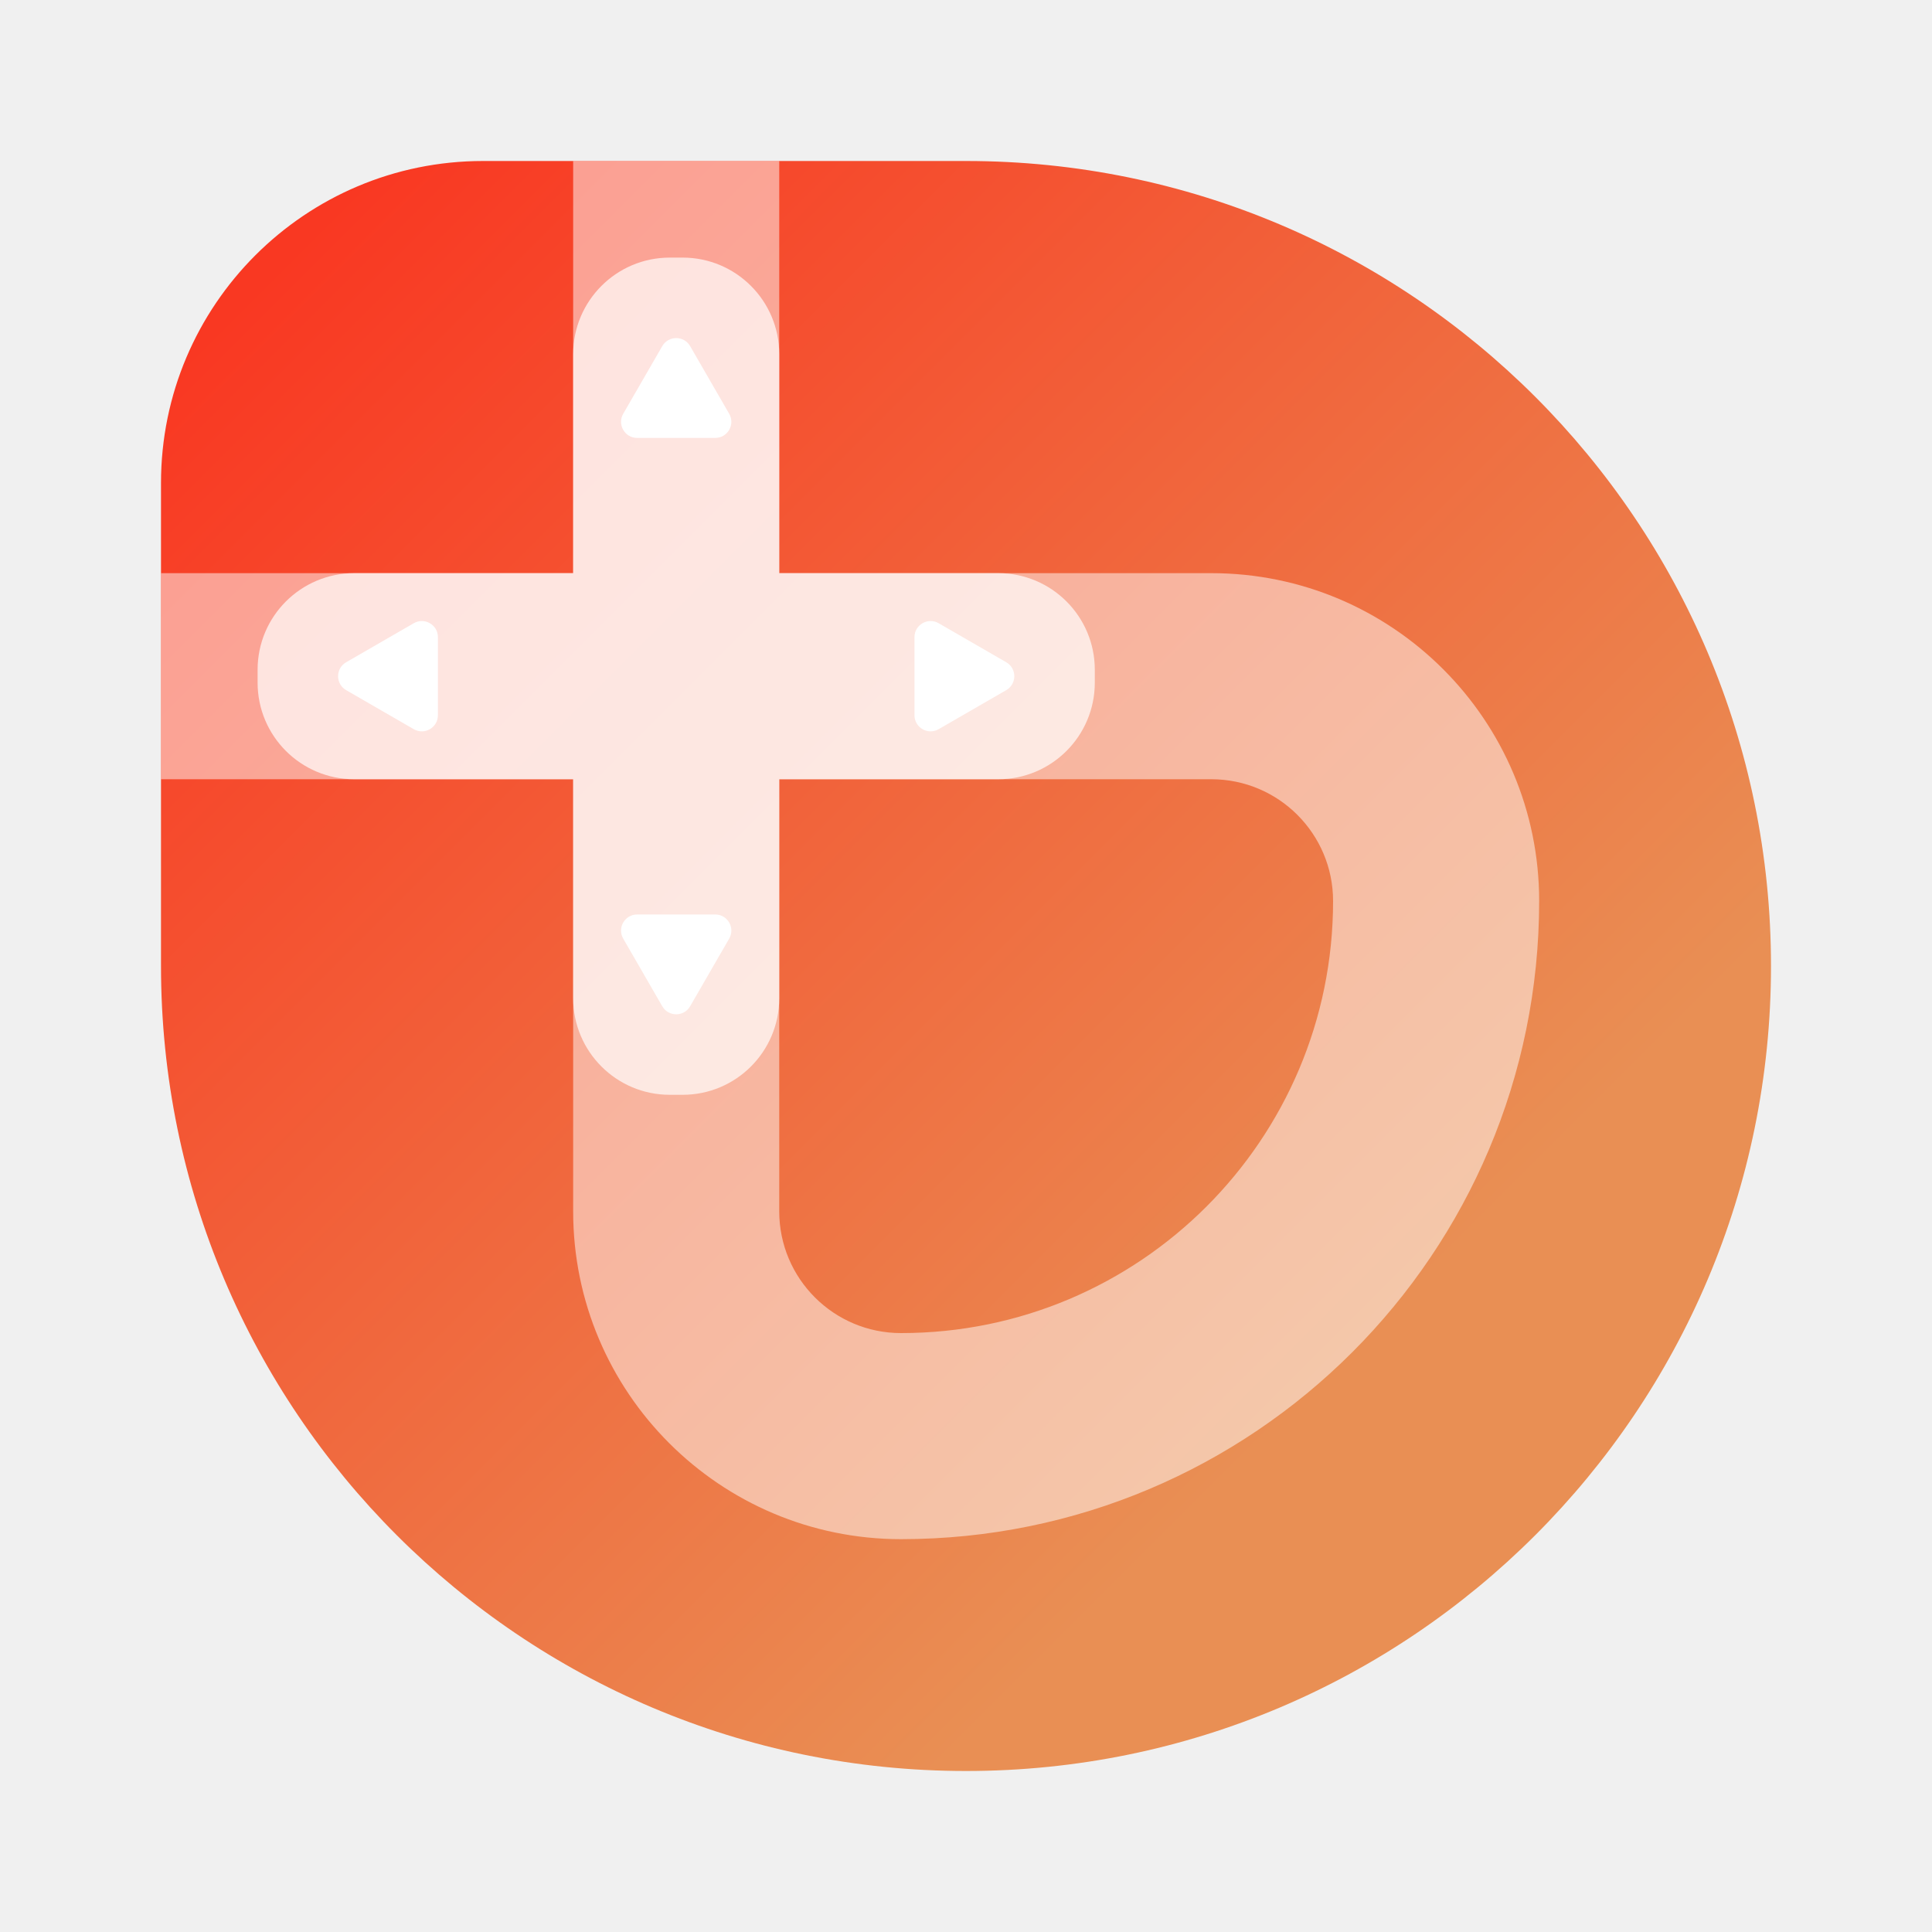
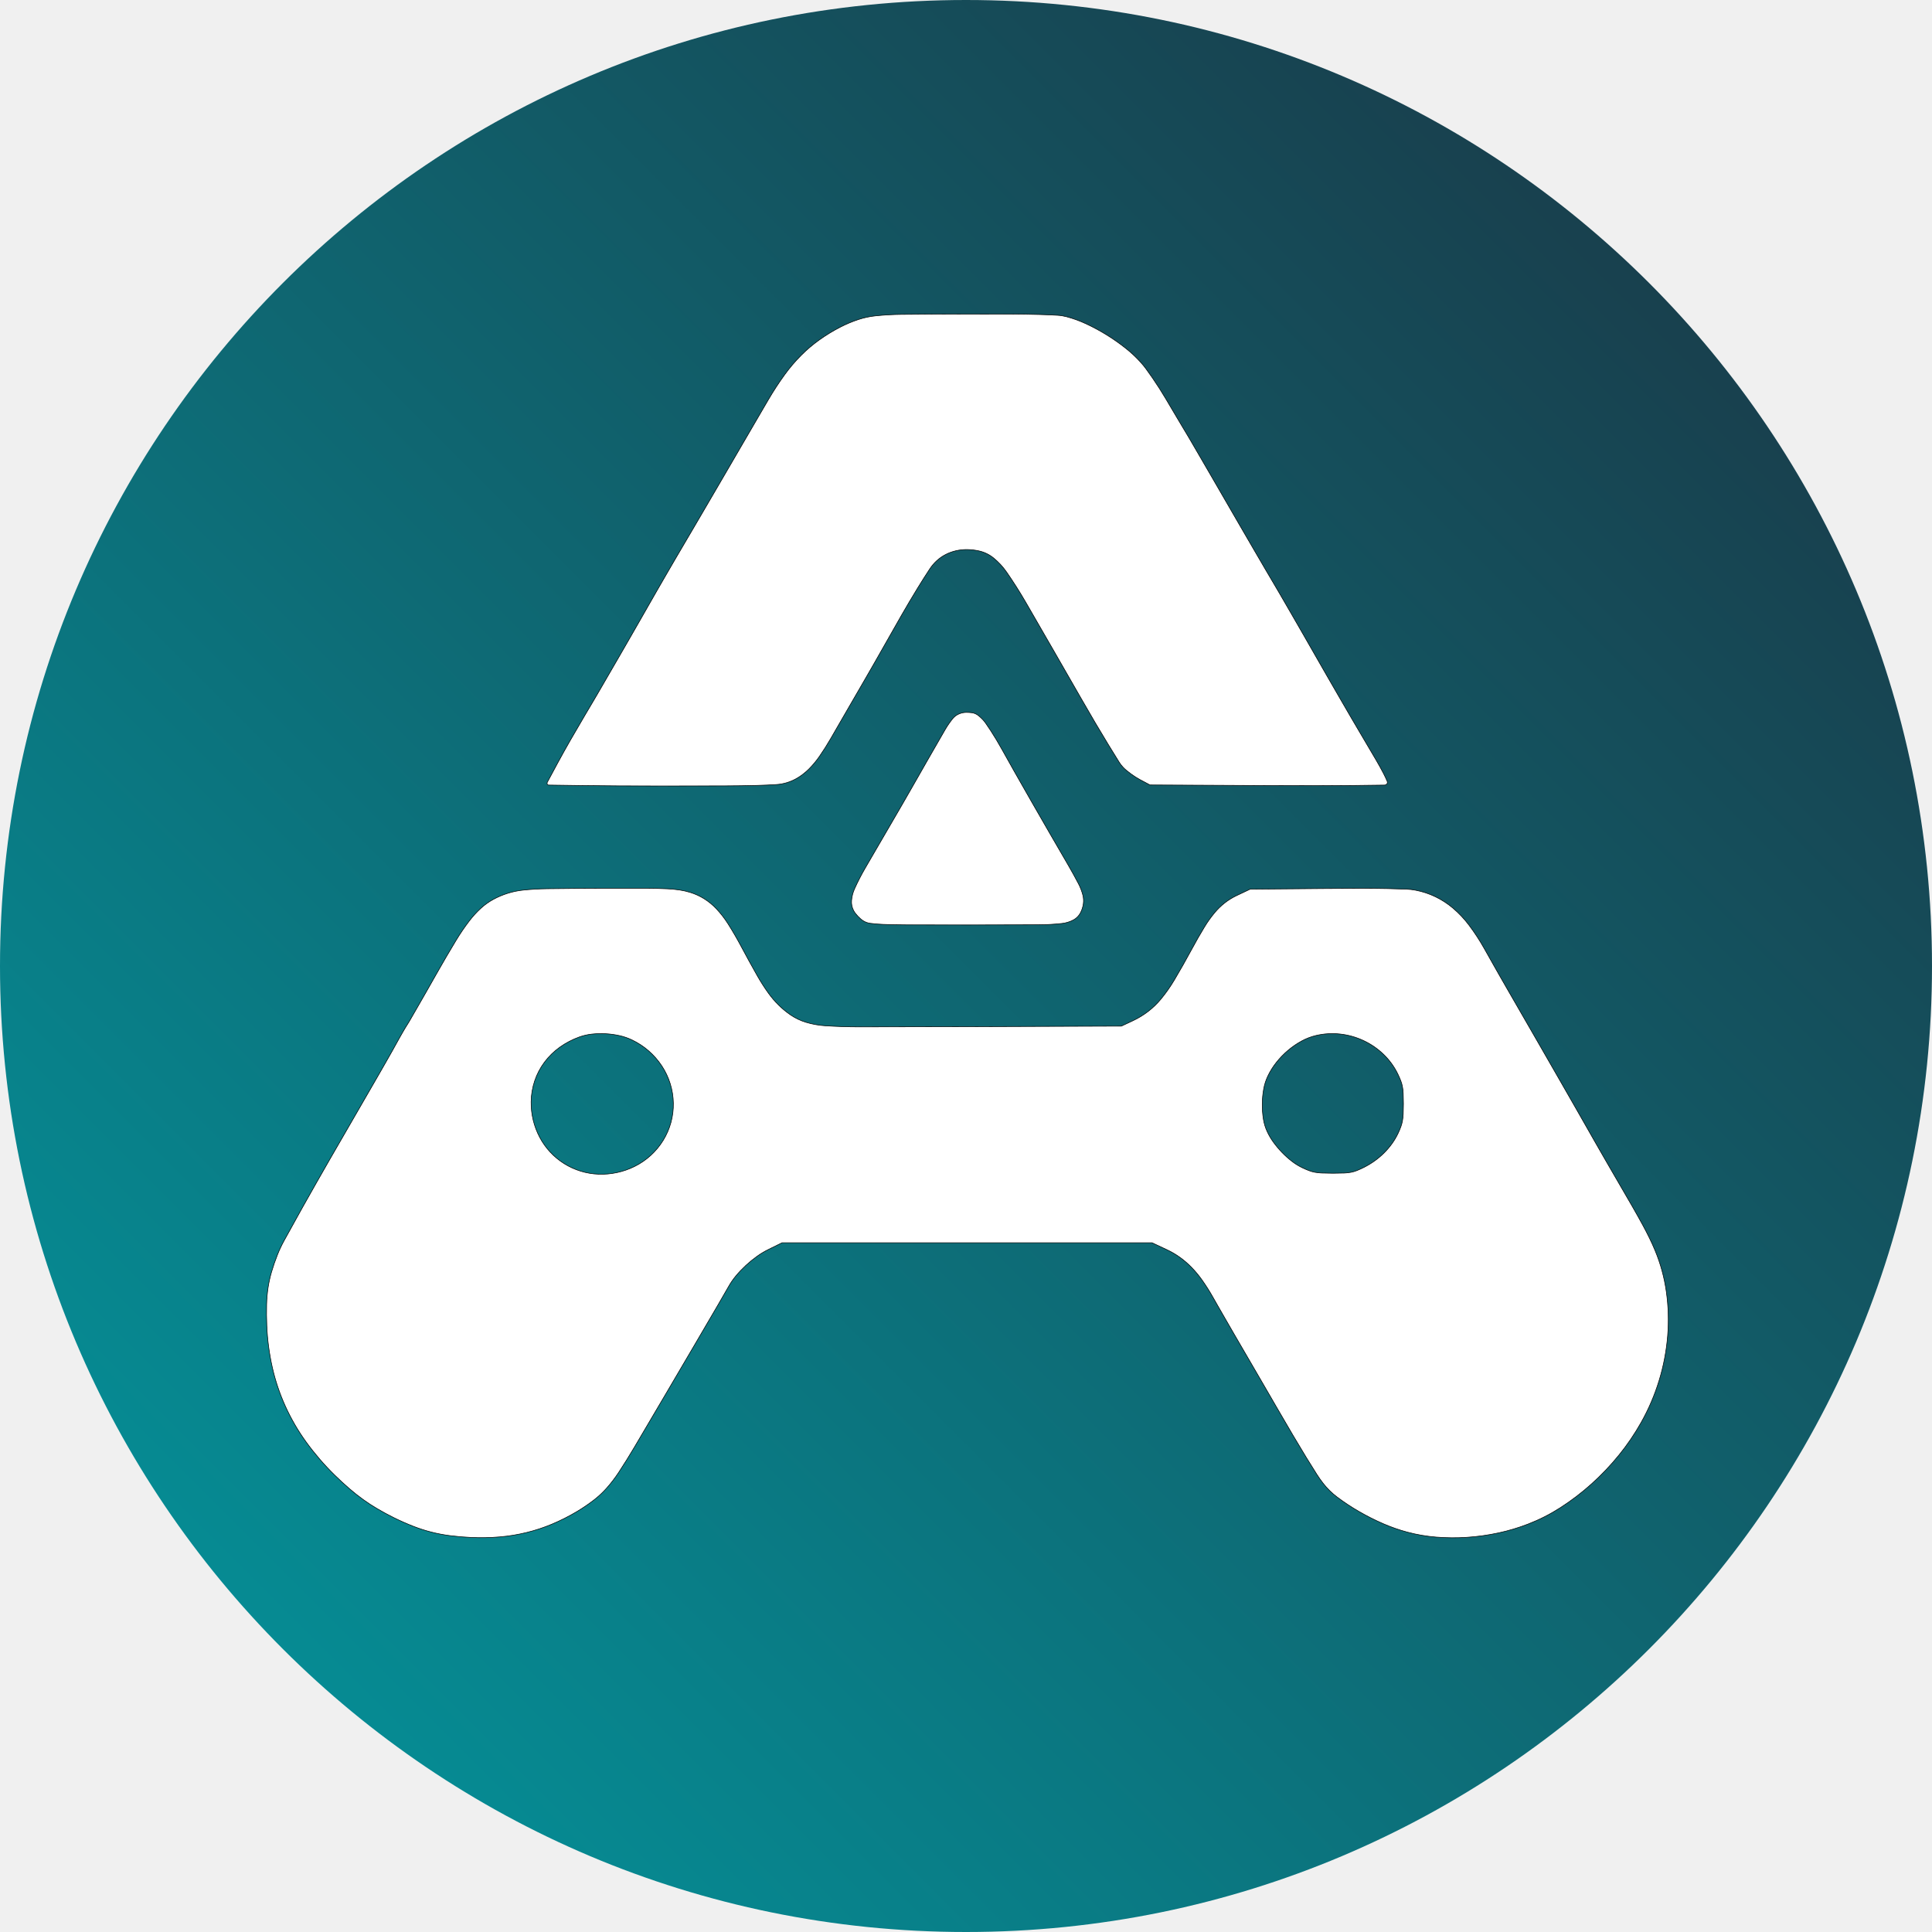
- <svg xmlns="http://www.w3.org/2000/svg" width="600" height="600" viewBox="0 0 600 600" fill="none" version="1.1" id="svg8">
-   <path d="M50 150C50 94.772 94.772 50 150 50H300C438.071 50 550 161.929 550 300V300C550 438.071 438.071 550 300 550V550C161.929 550 50 438.071 50 300V150Z" fill="url(#paint0_linear_1016_105)" id="path1" />
-   <path fill-rule="evenodd" clip-rule="evenodd" d="M178 50H242V178H376.185C432.416 178 478 223.584 478 279.815C478 389.269 389.27 478 279.815 478C223.584 478 178 432.416 178 376.185V242H50L50 178L178 178V50ZM242 242V376.185C242 397.07 258.93 414 279.815 414C353.923 414 414 353.923 414 279.815C414 258.93 397.07 242 376.185 242H242Z" fill="white" fill-opacity="0.5" id="path2" />
-   <path d="M242 110C242 93.431 228.569 80 212 80H208C191.431 80 178 93.431 178 110L178 178H110C93.431 178 80 191.431 80 208L80 212C80 228.569 93.431 242 110 242H178V310C178 326.569 191.431 340 208 340H212C228.569 340 242 326.569 242 310V242L310 242C326.569 242 340 228.569 340 212V208C340 191.431 326.569 178 310 178H242L242 110Z" fill="white" fill-opacity="0.7" id="path3" />
-   <path d="M312.5 205.67C315.833 207.594 315.833 212.406 312.5 214.33L291.5 226.454C288.167 228.379 284 225.973 284 222.124L284 197.876C284 194.027 288.167 191.621 291.5 193.546L312.5 205.67Z" fill="white" id="path4" />
-   <path d="M214.33 312.5C212.406 315.833 207.594 315.833 205.67 312.5L193.546 291.5C191.621 288.167 194.027 284 197.876 284L222.124 284C225.973 284 228.379 288.167 226.454 291.5L214.33 312.5Z" fill="white" id="path5" />
-   <path d="M205.67 107.5C207.594 104.167 212.406 104.167 214.33 107.5L226.454 128.5C228.379 131.833 225.973 136 222.124 136H197.876C194.027 136 191.621 131.833 193.546 128.5L205.67 107.5Z" fill="white" id="path6" />
-   <path d="M107.5 214.33C104.167 212.406 104.167 207.594 107.5 205.67L128.5 193.546C131.833 191.621 136 194.027 136 197.876L136 222.124C136 225.973 131.833 228.379 128.5 226.454L107.5 214.33Z" fill="white" id="path7" />
-   <defs id="defs8">
-     <linearGradient id="paint0_linear_1016_105" x1="50" y1="50" x2="550" y2="550" gradientUnits="userSpaceOnUse">
-       <stop offset="0.068" stop-color="#0047AB" id="stop7" style="stop-color:#f93822;stop-opacity:1;" />
-       <stop offset="0.741" stop-color="#8A2BE2" id="stop8" style="stop-color:#e98f54;stop-opacity:1;" />
+ <svg xmlns="http://www.w3.org/2000/svg" viewBox="0 0 512 512" width="512" height="512">
+   <defs>
+     <linearGradient id="4035181349100265395" x1="512" y1="0.5" x2="0" y2="512.5" gradientTransform="matrix(0.001953125,0,0,0.001953125,0,-0.000976563)">
+       <stop stop-color="#1c3140" />
+       <stop offset="1" stop-color="#029aa1" />
    </linearGradient>
  </defs>
+   <g transform="matrix(1,0,0,1,0,-0.5)">
+     <g>
+       <g>
+         <path d="M512,256.5 C512,397.885 397.385,512.5 256,512.5 C114.615,512.5 0,397.885 0,256.5 C0,115.115 114.615,0.5 256,0.5 C397.385,0.5 512,115.115 512,256.5 C512,256.5 512,256.5 512,256.5 Z" fill="url('#4035181349100265395')" />
+       </g>
+       <g>
+         <path d="M348.762,274.915 C347.452,275.224 346.188,275.705 345.003,276.347 C343.712,277.046 342.496,277.875 341.373,278.821 C340.225,279.789 339.177,280.869 338.244,282.046 C337.35,283.174 336.586,284.4 335.968,285.7 C335.466,286.758 335.105,287.878 334.896,289.031 C334.653,290.368 334.524,291.723 334.511,293.082 C334.497,294.433 334.598,295.783 334.813,297.117 C334.996,298.252 335.335,299.357 335.819,300.399 C336.273,301.373 336.818,302.302 337.448,303.173 C338.144,304.134 338.907,305.046 339.732,305.899 C340.549,306.746 341.426,307.533 342.356,308.254 C343.18,308.894 344.068,309.448 345.005,309.908 C345.621,310.21 346.25,310.484 346.891,310.729 C347.394,310.922 347.913,311.068 348.442,311.165 C349.046,311.277 349.658,311.344 350.272,311.367 C351.26,311.405 352.249,311.424 353.239,311.424 C354.244,311.424 355.248,311.406 356.252,311.37 C356.857,311.348 357.459,311.28 358.053,311.167 C358.576,311.067 359.089,310.916 359.583,310.717 C360.236,310.454 360.877,310.163 361.505,309.845 C362.492,309.344 363.44,308.768 364.338,308.122 C365.225,307.484 366.06,306.775 366.833,306.003 C367.592,305.246 368.287,304.428 368.911,303.558 C369.52,302.709 370.053,301.808 370.503,300.865 C370.78,300.283 371.03,299.688 371.251,299.082 C371.433,298.581 371.572,298.066 371.667,297.542 C371.774,296.948 371.841,296.346 371.867,295.742 C371.905,294.832 371.924,293.922 371.924,293.011 C371.924,292.083 371.905,291.155 371.866,290.227 C371.842,289.63 371.773,289.036 371.661,288.448 C371.562,287.925 371.415,287.412 371.224,286.914 C370.98,286.283 370.709,285.662 370.411,285.055 C369.472,283.143 368.208,281.409 366.676,279.929 C365.12,278.425 363.326,277.19 361.366,276.272 C359.401,275.351 357.297,274.761 355.14,274.525 C353.007,274.291 350.85,274.423 348.762,274.915 C348.762,274.915 348.762,274.915 348.762,274.915 ZM153.547,275.302 C151.689,275.966 149.932,276.884 148.327,278.031 C146.779,279.138 145.412,280.478 144.275,282.003 C143.159,283.501 142.288,285.166 141.694,286.937 C141.096,288.722 140.778,290.588 140.753,292.47 C140.708,295.75 141.488,298.989 143.02,301.89 C144.527,304.745 146.761,307.151 149.496,308.867 C152.236,310.586 155.381,311.554 158.614,311.674 C161.906,311.796 165.177,311.099 168.132,309.643 C171.276,308.096 173.919,305.691 175.755,302.707 C177.582,299.739 178.517,296.309 178.449,292.825 C178.38,289.311 177.316,285.89 175.38,282.957 C173.421,279.99 170.688,277.613 167.477,276.086 C166.447,275.596 165.366,275.221 164.253,274.969 C163.03,274.692 161.786,274.518 160.534,274.447 C159.29,274.377 158.042,274.412 156.804,274.55 C155.693,274.674 154.6,274.926 153.547,275.302 C153.547,275.302 153.547,275.302 153.547,275.302 ZM182.939,237.006 C184.245,237.409 185.492,237.982 186.648,238.709 C187.817,239.445 188.888,240.325 189.834,241.331 C190.989,242.556 192.024,243.89 192.924,245.312 C194.161,247.266 195.324,249.266 196.41,251.308 C197.803,253.926 199.231,256.525 200.694,259.105 C201.595,260.692 202.58,262.23 203.646,263.711 C204.448,264.827 205.343,265.874 206.321,266.84 C207.283,267.791 208.327,268.656 209.441,269.424 C210.712,270.3 212.111,270.973 213.588,271.419 C215.226,271.914 216.914,272.221 218.621,272.334 C221.649,272.534 224.683,272.634 227.718,272.633 C237.525,272.631 247.332,272.612 257.138,272.576 C257.138,272.576 297.182,272.431 297.182,272.431 C297.182,272.431 300.256,270.99 300.256,270.99 C301.694,270.316 303.053,269.486 304.31,268.516 C305.556,267.553 306.69,266.453 307.691,265.237 C308.979,263.672 310.146,262.011 311.183,260.268 C312.792,257.566 314.342,254.829 315.832,252.059 C316.905,250.064 318.029,248.098 319.203,246.161 C320.012,244.826 320.92,243.555 321.921,242.357 C322.717,241.404 323.611,240.537 324.589,239.771 C325.55,239.018 326.592,238.375 327.696,237.852 C327.696,237.852 331.304,236.143 331.304,236.143 C331.304,236.143 351.614,235.97 351.614,235.97 C354.712,235.944 357.809,235.93 360.907,235.928 C363.188,235.927 365.469,235.949 367.75,235.992 C369.418,236.025 371.085,236.074 372.752,236.142 C373.565,236.175 374.375,236.269 375.174,236.423 C376.988,236.773 378.748,237.356 380.412,238.157 C382.082,238.961 383.643,239.975 385.056,241.175 C386.629,242.512 388.05,244.019 389.291,245.669 C390.768,247.632 392.113,249.691 393.318,251.832 C394.108,253.235 394.899,254.637 395.691,256.039 C396.269,257.061 396.848,258.081 397.429,259.1 C398.037,260.164 398.646,261.226 399.257,262.288 C400.164,263.864 401.072,265.439 401.981,267.014 C403.744,270.066 405.504,273.12 407.262,276.174 C409.058,279.293 410.851,282.412 412.642,285.533 C414.247,288.329 415.85,291.126 417.452,293.923 C418.569,295.874 419.682,297.827 420.792,299.781 C421.35,300.765 421.91,301.748 422.471,302.73 C423.093,303.819 423.717,304.907 424.341,305.995 C424.932,307.024 425.524,308.053 426.118,309.081 C426.569,309.864 427.022,310.645 427.478,311.426 C429.177,314.341 430.869,317.26 432.554,320.183 C433.502,321.826 434.428,323.481 435.334,325.147 C435.965,326.305 436.57,327.477 437.149,328.662 C437.665,329.719 438.15,330.791 438.601,331.877 C440.05,335.365 441.052,339.021 441.585,342.76 C442.14,346.658 442.259,350.606 441.94,354.53 C441.613,358.551 440.851,362.525 439.666,366.382 C438.479,370.249 436.878,373.978 434.893,377.502 C433.193,380.52 431.241,383.39 429.059,386.079 C426.826,388.832 424.381,391.404 421.744,393.772 C419.174,396.08 416.422,398.177 413.516,400.043 C410.818,401.775 407.952,403.23 404.963,404.386 C402.417,405.37 399.798,406.153 397.13,406.729 C394.394,407.319 391.618,407.71 388.825,407.898 C386.086,408.083 383.336,408.065 380.6,407.845 C378.035,407.639 375.494,407.202 373.008,406.542 C370.833,405.963 368.704,405.223 366.639,404.328 C364.391,403.353 362.201,402.248 360.08,401.02 C358.097,399.871 356.185,398.606 354.352,397.231 C352.959,396.187 351.713,394.961 350.645,393.587 C350.055,392.828 349.501,392.042 348.985,391.232 C348.048,389.758 347.123,388.277 346.212,386.787 C345.015,384.829 343.834,382.862 342.668,380.885 C341.191,378.377 339.723,375.864 338.266,373.345 C337.614,372.217 336.961,371.089 336.307,369.962 C335.483,368.542 334.659,367.123 333.834,365.703 C332.983,364.237 332.131,362.772 331.279,361.307 C330.533,360.025 329.787,358.744 329.041,357.463 C328.332,356.247 327.624,355.029 326.918,353.811 C326.183,352.542 325.45,351.272 324.718,350.002 C324.059,348.858 323.401,347.713 322.745,346.568 C322.3,345.791 321.858,345.013 321.418,344.233 C320.563,342.715 319.633,341.241 318.632,339.816 C317.774,338.595 316.822,337.443 315.783,336.372 C314.839,335.398 313.811,334.511 312.71,333.719 C311.626,332.939 310.471,332.261 309.261,331.694 C309.261,331.694 305.306,329.841 305.306,329.841 C305.306,329.841 256.279,329.841 256.279,329.841 C256.279,329.841 207.252,329.841 207.252,329.841 C207.252,329.841 203.686,331.597 203.686,331.597 C202.626,332.118 201.61,332.725 200.649,333.412 C199.604,334.158 198.607,334.969 197.664,335.842 C196.734,336.702 195.86,337.62 195.048,338.592 C194.323,339.457 193.679,340.386 193.121,341.368 C192.189,343.012 191.245,344.649 190.292,346.281 C188.191,349.877 186.088,353.471 183.982,357.064 C181.452,361.38 178.918,365.694 176.38,370.005 C173.617,374.698 170.852,379.39 168.083,384.079 C166.752,386.333 165.366,388.555 163.928,390.743 C162.955,392.223 161.873,393.628 160.691,394.946 C159.661,396.096 158.525,397.147 157.299,398.085 C155.864,399.183 154.366,400.196 152.812,401.119 C150.708,402.368 148.52,403.47 146.263,404.415 C144.088,405.325 141.846,406.064 139.557,406.625 C137.242,407.193 134.887,407.58 132.512,407.785 C129.998,408.003 127.472,408.056 124.95,407.946 C123.042,407.862 121.138,407.7 119.243,407.457 C117.577,407.244 115.926,406.929 114.298,406.514 C112.68,406.102 111.088,405.589 109.532,404.98 C107.779,404.294 106.056,403.532 104.369,402.697 C102.892,401.967 101.441,401.184 100.02,400.35 C98.721,399.588 97.459,398.767 96.237,397.888 C94.985,396.987 93.775,396.031 92.609,395.021 C91.278,393.868 89.982,392.675 88.724,391.443 C85.954,388.733 83.419,385.793 81.145,382.655 C78.996,379.689 77.151,376.515 75.636,373.18 C74.139,369.884 72.981,366.445 72.18,362.914 C71.35,359.254 70.856,355.526 70.704,351.776 C70.628,349.909 70.612,348.041 70.658,346.173 C70.694,344.68 70.823,343.192 71.046,341.716 C71.257,340.319 71.563,338.938 71.961,337.583 C72.416,336.038 72.941,334.514 73.535,333.018 C74.038,331.752 74.617,330.519 75.27,329.325 C76.912,326.323 78.57,323.331 80.244,320.347 C82.634,316.087 85.048,311.84 87.484,307.606 C91.117,301.291 94.761,294.982 98.416,288.679 C99.067,287.557 99.715,286.434 100.361,285.31 C101.012,284.177 101.661,283.042 102.308,281.907 C102.876,280.909 103.443,279.911 104.007,278.912 C104.359,278.288 104.707,277.662 105.05,277.034 C105.314,276.55 105.581,276.068 105.852,275.587 C106.121,275.106 106.394,274.627 106.67,274.15 C106.91,273.733 107.153,273.318 107.399,272.904 C107.548,272.652 107.703,272.404 107.864,272.16 C108.073,271.843 108.272,271.52 108.462,271.192 C109.161,269.984 109.858,268.775 110.554,267.565 C111.378,266.132 112.2,264.698 113.018,263.263 C113.938,261.649 114.855,260.035 115.77,258.419 C117.425,255.496 119.121,252.596 120.859,249.721 C121.939,247.933 123.116,246.205 124.385,244.546 C125.303,243.345 126.324,242.228 127.436,241.206 C128.432,240.291 129.536,239.502 130.724,238.855 C131.951,238.187 133.241,237.641 134.575,237.226 C135.903,236.812 137.27,236.532 138.654,236.389 C140.747,236.172 142.849,236.051 144.953,236.024 C149.685,235.964 154.418,235.929 159.15,235.918 C163.287,235.908 167.423,235.908 171.56,235.917 C173.327,235.921 175.093,235.964 176.857,236.045 C177.951,236.095 179.041,236.201 180.123,236.363 C181.077,236.506 182.018,236.721 182.939,237.006 C182.939,237.006 182.939,237.006 182.939,237.006 ZM260.299,191.053 C260.622,191.381 260.916,191.735 261.18,192.112 C261.644,192.776 262.097,193.447 262.539,194.126 C263.053,194.918 263.553,195.719 264.039,196.529 C264.537,197.358 265.021,198.196 265.49,199.042 C266.593,201.029 267.705,203.01 268.826,204.987 C270.3,207.585 271.779,210.181 273.263,212.774 C274.894,215.622 276.53,218.468 278.172,221.31 C279.787,224.104 281.407,226.895 283.033,229.683 C283.992,231.329 284.914,232.996 285.796,234.685 C286.296,235.643 286.686,236.655 286.959,237.701 C287.157,238.462 287.202,239.256 287.092,240.035 C286.976,240.856 286.722,241.652 286.341,242.389 C285.92,243.202 285.261,243.867 284.452,244.295 C283.508,244.794 282.478,245.11 281.416,245.225 C279.41,245.441 277.395,245.556 275.377,245.567 C269.069,245.602 262.761,245.619 256.453,245.619 C251.024,245.618 245.595,245.61 240.166,245.595 C238.108,245.589 236.049,245.546 233.992,245.467 C232.868,245.424 231.747,245.332 230.631,245.19 C229.993,245.109 229.379,244.895 228.83,244.56 C228.573,244.403 228.329,244.225 228.101,244.029 C227.835,243.801 227.582,243.559 227.342,243.304 C227.104,243.051 226.879,242.787 226.669,242.51 C226.491,242.278 226.335,242.03 226.2,241.77 C225.78,240.957 225.597,240.041 225.673,239.129 C225.763,238.056 226.035,237.005 226.479,236.024 C227.301,234.207 228.212,232.433 229.209,230.707 C232.183,225.559 235.172,220.42 238.176,215.291 C238.512,214.718 238.845,214.144 239.176,213.569 C239.797,212.488 240.418,211.406 241.038,210.323 C241.765,209.054 242.492,207.784 243.217,206.514 C243.968,205.197 244.719,203.88 245.468,202.563 C247.123,199.655 248.792,196.755 250.476,193.863 C251.061,192.857 251.721,191.896 252.448,190.987 C252.878,190.451 253.427,190.024 254.052,189.739 C254.696,189.445 255.394,189.294 256.101,189.294 C256.558,189.294 257.015,189.319 257.468,189.371 C257.799,189.408 258.123,189.492 258.429,189.621 C258.737,189.75 259.024,189.922 259.283,190.131 C259.638,190.42 259.978,190.728 260.299,191.054 C260.299,191.054 260.299,191.053 260.299,191.053 ZM282.646,84.436 C284.41,84.906 286.13,85.529 287.785,86.298 C289.67,87.174 291.502,88.161 293.27,89.253 C295.044,90.349 296.751,91.549 298.383,92.847 C299.827,93.995 301.17,95.264 302.399,96.641 C302.855,97.152 303.286,97.685 303.692,98.237 C304.283,99.042 304.861,99.856 305.426,100.68 C306.051,101.592 306.663,102.515 307.259,103.447 C307.831,104.34 308.386,105.243 308.925,106.156 C309.45,107.045 309.975,107.934 310.502,108.823 C311.023,109.703 311.545,110.583 312.067,111.462 C312.52,112.224 312.974,112.986 313.428,113.748 C313.696,114.197 313.965,114.645 314.236,115.093 C314.563,115.633 314.885,116.175 315.203,116.721 C316.118,118.289 317.032,119.858 317.945,121.428 C319.033,123.298 320.12,125.17 321.205,127.043 C322.401,129.107 323.596,131.171 324.79,133.236 C326.03,135.381 327.271,137.524 328.514,139.667 C329.739,141.779 330.966,143.89 332.194,146 C333.256,147.823 334.319,149.646 335.383,151.468 C336.001,152.524 336.621,153.578 337.246,154.63 C337.85,155.647 338.448,156.666 339.042,157.688 C339.998,159.332 340.951,160.978 341.902,162.624 C342.986,164.5 344.068,166.378 345.148,168.256 C346.219,170.122 347.289,171.989 348.356,173.857 C349.442,175.759 350.531,177.659 351.623,179.558 C352.761,181.536 353.902,183.513 355.045,185.488 C356.075,187.268 357.108,189.047 358.143,190.825 C358.846,192.032 359.554,193.237 360.267,194.438 C361.759,196.953 363.243,199.472 364.719,201.995 C365.393,203.147 366.038,204.315 366.652,205.499 C367.003,206.174 367.326,206.864 367.62,207.566 C367.727,207.822 367.669,208.118 367.473,208.314 C367.324,208.463 367.123,208.548 366.913,208.551 C364.206,208.588 361.5,208.622 358.793,208.653 C355.503,208.691 352.213,208.71 348.923,208.71 C344.568,208.71 340.214,208.699 335.859,208.677 C335.859,208.677 304.765,208.521 304.765,208.521 C304.765,208.521 302.057,207.08 302.057,207.08 C301.66,206.868 301.272,206.64 300.895,206.396 C300.468,206.12 300.05,205.831 299.641,205.531 C299.247,205.241 298.861,204.939 298.485,204.626 C298.186,204.378 297.903,204.112 297.635,203.83 C297.245,203.417 296.896,202.967 296.596,202.485 C295.605,200.895 294.622,199.3 293.646,197.7 C292.486,195.797 291.34,193.884 290.21,191.962 C288.948,189.816 287.698,187.663 286.461,185.502 C281.602,177.019 276.724,168.546 271.827,160.085 C270.253,157.366 268.57,154.711 266.782,152.128 C265.808,150.721 264.641,149.458 263.316,148.376 C262.195,147.46 260.875,146.818 259.463,146.502 C258.426,146.27 257.369,146.147 256.307,146.133 C255.295,146.121 254.286,146.23 253.301,146.459 C252.352,146.679 251.435,147.018 250.57,147.467 C249.72,147.909 248.932,148.462 248.227,149.11 C247.536,149.745 246.926,150.463 246.409,151.247 C245.327,152.89 244.272,154.552 243.245,156.23 C241.761,158.655 240.31,161.1 238.895,163.566 C236.774,167.258 234.67,170.959 232.582,174.67 C232.33,175.119 232.076,175.566 231.82,176.013 C231.383,176.776 230.945,177.538 230.506,178.3 C230,179.181 229.493,180.06 228.984,180.94 C228.47,181.829 227.956,182.718 227.44,183.607 C226.874,184.583 226.308,185.56 225.742,186.537 C225.077,187.685 224.412,188.835 223.748,189.984 C223.091,191.12 222.435,192.256 221.779,193.392 C221.24,194.325 220.702,195.257 220.165,196.19 C219.223,197.825 218.214,199.42 217.139,200.97 C216.309,202.166 215.374,203.285 214.344,204.313 C213.487,205.168 212.536,205.921 211.508,206.558 C210.535,207.161 209.485,207.628 208.387,207.947 C207.521,208.199 206.63,208.355 205.731,208.411 C204.016,208.519 202.298,208.595 200.58,208.639 C197.754,208.711 194.927,208.753 192.099,208.762 C186.534,208.782 180.969,208.791 175.404,208.791 C171.553,208.791 167.703,208.781 163.852,208.761 C160.597,208.745 157.341,208.714 154.086,208.67 C151.18,208.631 148.273,208.591 145.367,208.549 C145.246,208.547 145.134,208.484 145.071,208.381 C144.96,208.202 144.953,207.979 145.052,207.794 C145.985,206.051 146.922,204.311 147.864,202.573 C148.931,200.606 150.02,198.652 151.132,196.71 C152.398,194.498 153.681,192.297 154.981,190.105 C155.373,189.444 155.765,188.782 156.157,188.12 C156.538,187.475 156.919,186.831 157.299,186.186 C157.625,185.632 157.951,185.079 158.276,184.526 C158.456,184.22 158.634,183.913 158.812,183.606 C159.003,183.276 159.194,182.946 159.385,182.615 C159.799,181.9 160.213,181.185 160.628,180.47 C161.12,179.621 161.612,178.771 162.104,177.922 C162.627,177.019 163.151,176.115 163.675,175.211 C164.284,174.16 164.892,173.108 165.498,172.056 C166.253,170.745 167.007,169.434 167.76,168.123 C168.531,166.778 169.302,165.433 170.072,164.087 C170.739,162.921 171.405,161.755 172.069,160.588 C172.744,159.401 173.423,158.215 174.104,157.031 C174.914,155.624 175.726,154.219 176.54,152.814 C177.35,151.415 178.162,150.018 178.977,148.622 C179.653,147.464 180.331,146.307 181.013,145.152 C181.76,143.886 182.505,142.62 183.248,141.352 C184.299,139.561 185.348,137.77 186.396,135.978 C187.542,134.02 188.686,132.062 189.829,130.103 C190.905,128.259 191.98,126.415 193.054,124.57 C194.093,122.786 195.132,121.001 196.171,119.217 C197.208,117.437 198.244,115.658 199.281,113.879 C200.184,112.329 201.088,110.779 201.991,109.229 C202.536,108.295 203.082,107.36 203.628,106.427 C204.952,104.16 206.387,101.96 207.926,99.834 C209.243,98.013 210.7,96.298 212.283,94.702 C213.767,93.206 215.376,91.837 217.09,90.61 C218.884,89.326 220.77,88.176 222.733,87.169 C224.267,86.381 225.86,85.715 227.497,85.175 C228.967,84.691 230.485,84.366 232.024,84.207 C234.3,83.971 236.586,83.842 238.874,83.819 C244.589,83.764 250.304,83.732 256.02,83.724 C260.071,83.719 264.123,83.724 268.174,83.741 C270.611,83.751 273.047,83.788 275.483,83.853 C277.08,83.896 278.677,83.964 280.272,84.056 C281.074,84.102 281.87,84.23 282.646,84.436 C282.646,84.436 282.646,84.436 282.646,84.436 Z" transform="matrix(1,0,0,1,0,0)" fill="#ffffff" stroke="#000000" stroke-width="0.154" />
+       </g>
+     </g>
+   </g>
</svg>
